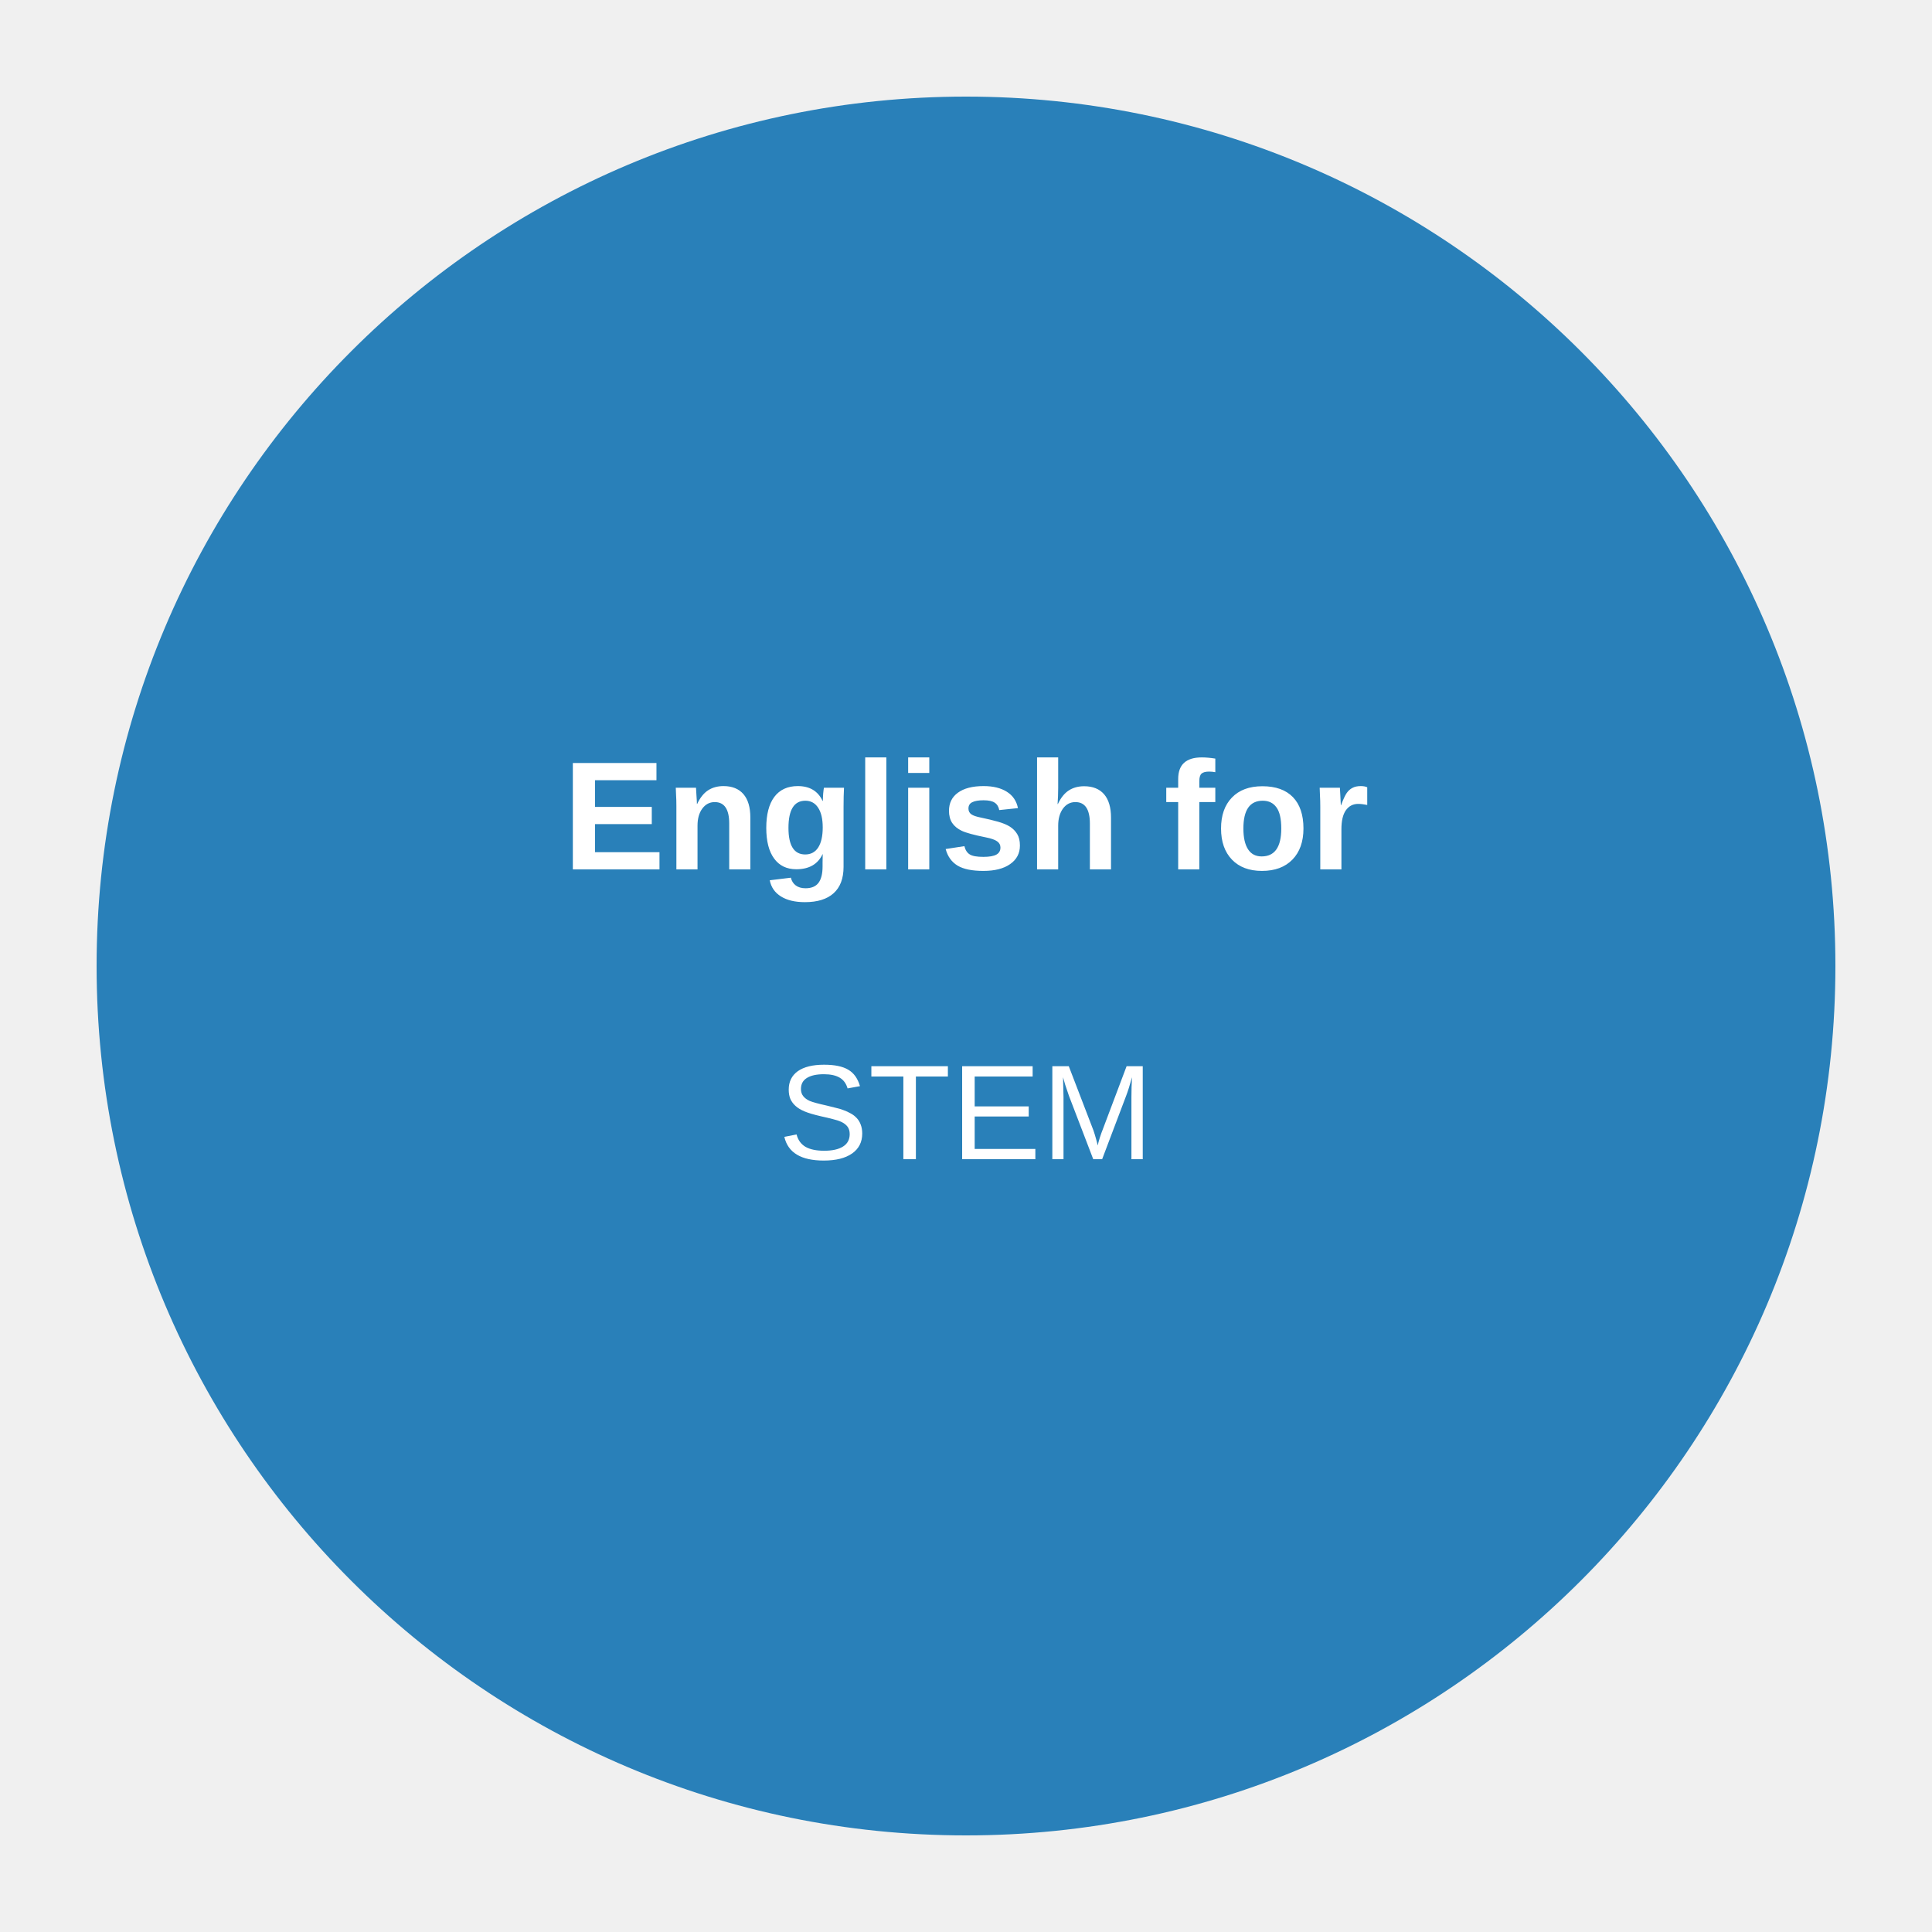
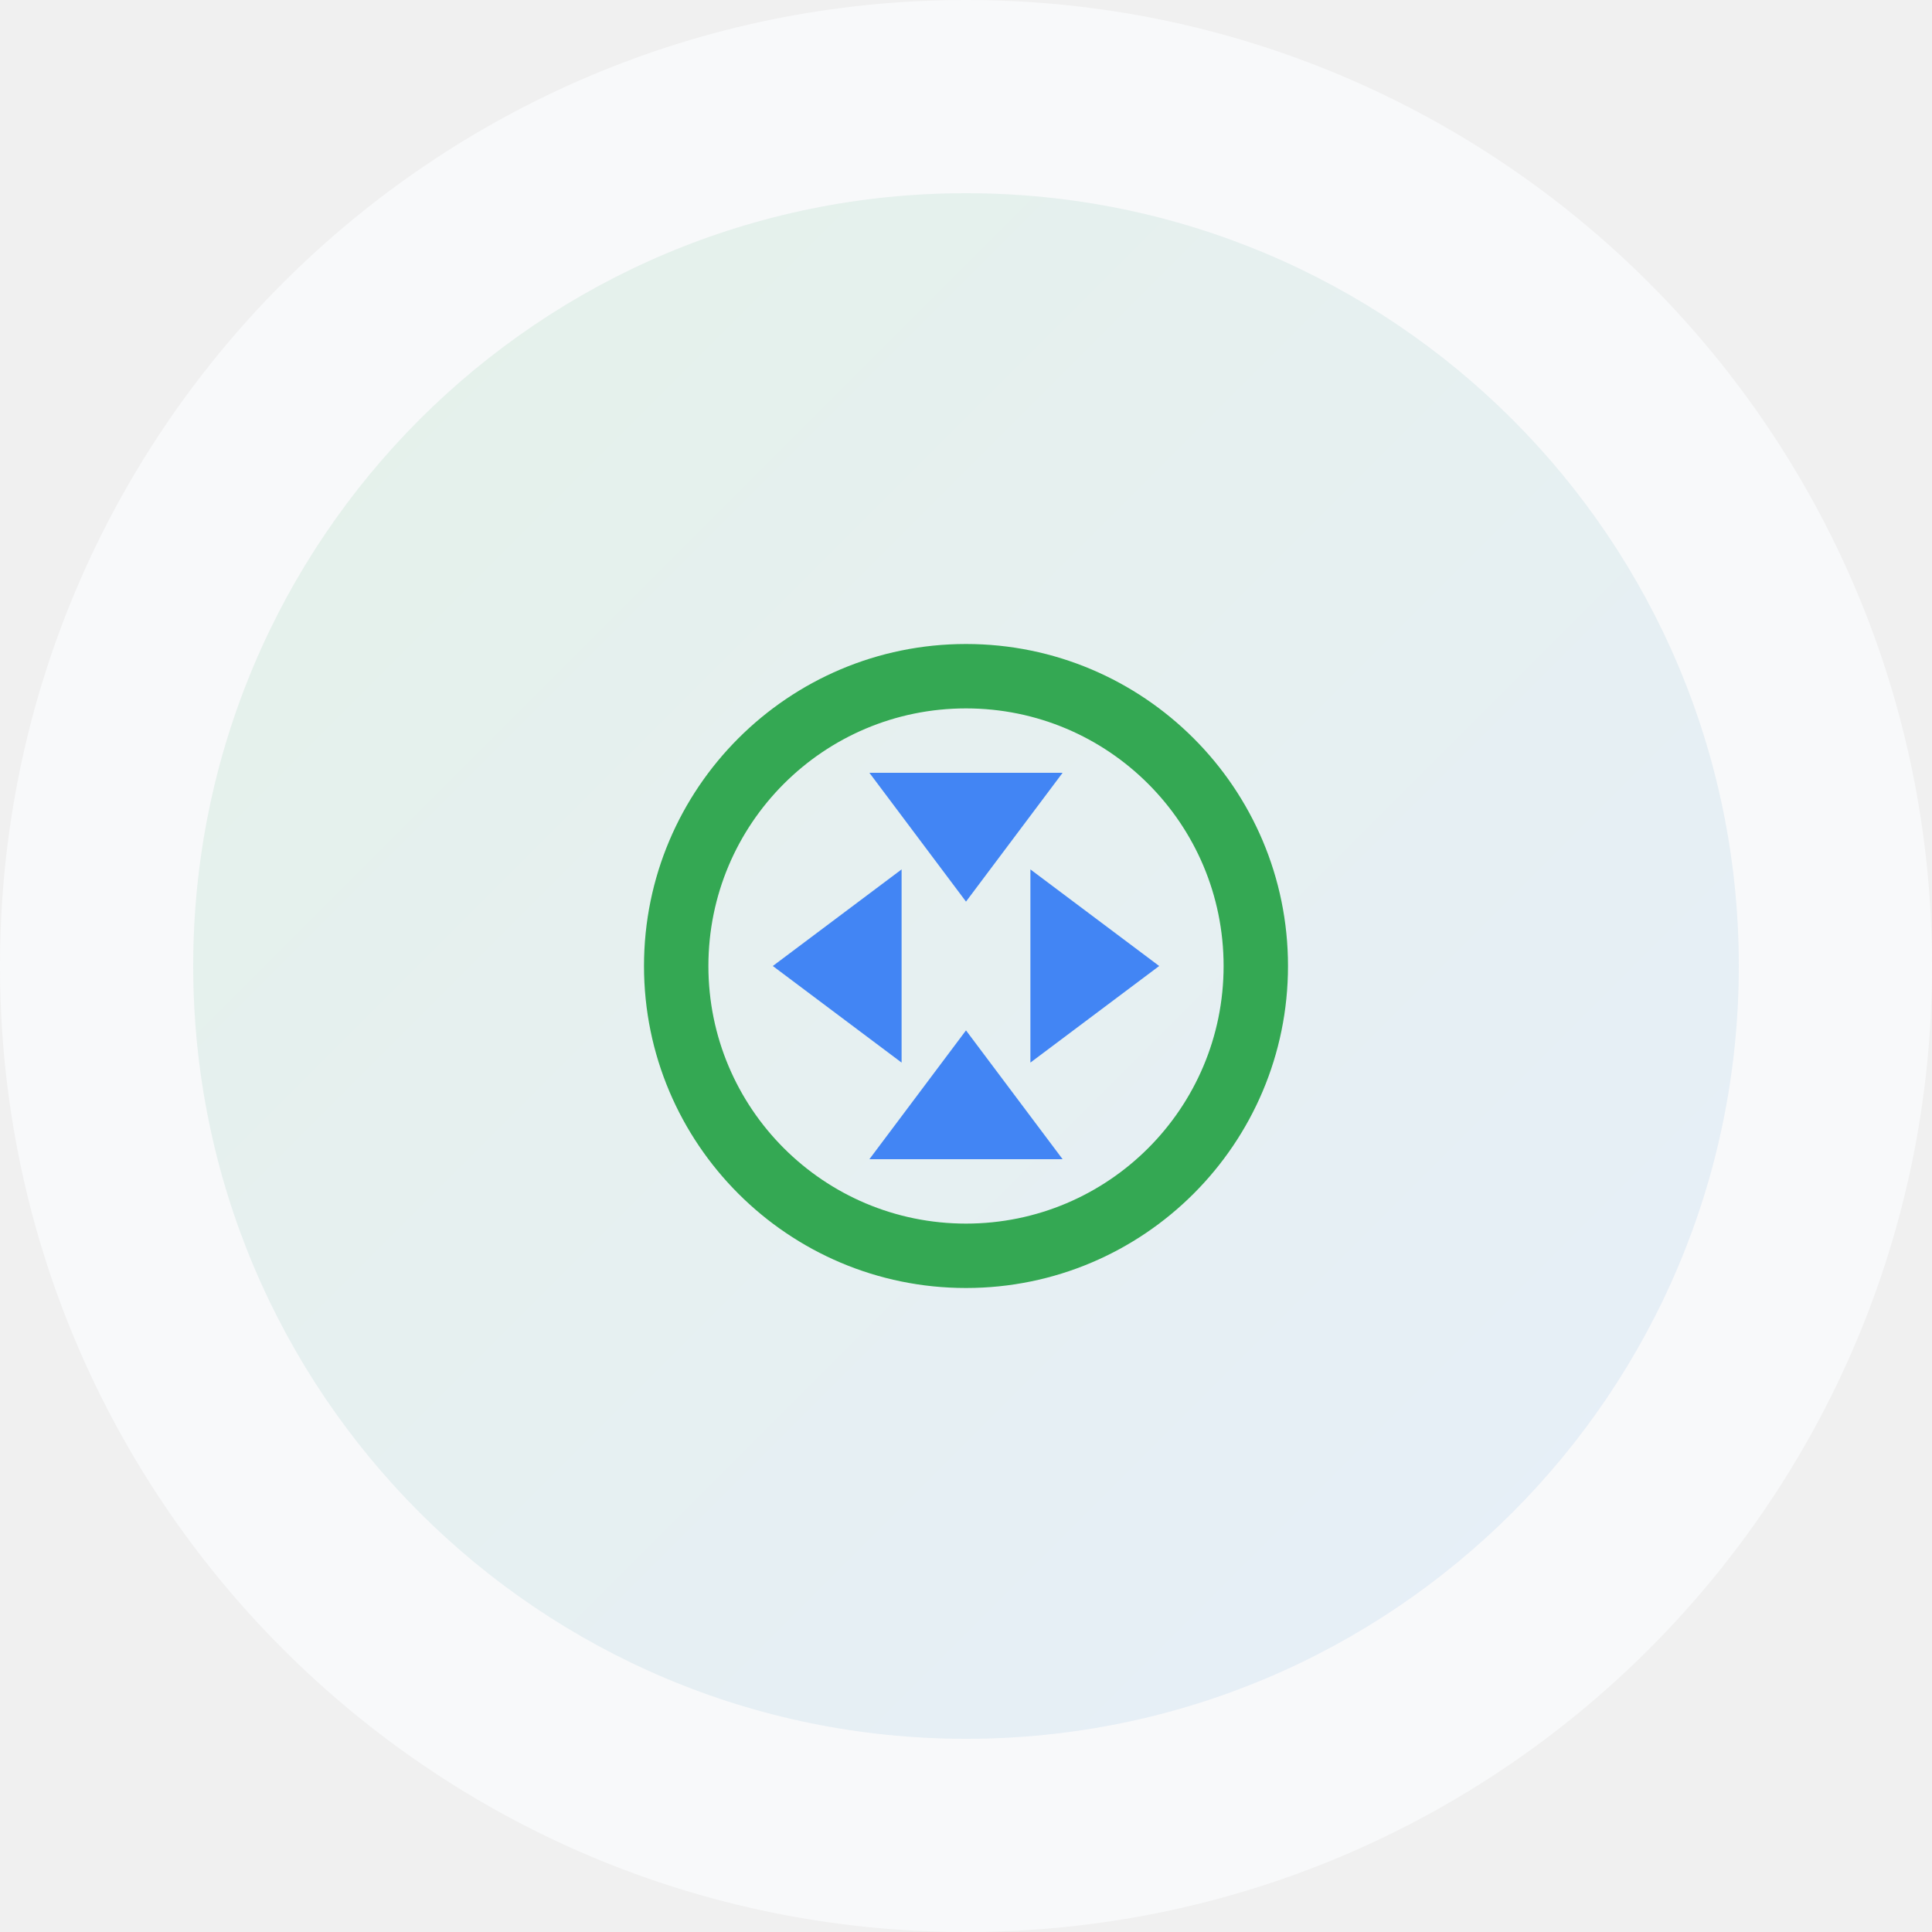
- <svg xmlns="http://www.w3.org/2000/svg" width="200" height="200" viewBox="0 0 200 200">
-   <circle cx="100" cy="100" r="90" fill="#2980b9" />
-   <text x="100" y="90" text-anchor="middle" font-family="Arial, sans-serif" font-size="16" font-weight="bold" fill="white">
-     English for
-   </text>
-   <text x="100" y="120" text-anchor="middle" font-family="Arial, sans-serif" font-size="14" fill="white">
-     STEM
-   </text>
+ <svg xmlns="http://www.w3.org/2000/svg" width="300" height="300" viewBox="0 0 300 300">
+   <defs>
+     <linearGradient id="gradSTEM" x1="0%" y1="0%" x2="100%" y2="100%">
+       <stop offset="0%" style="stop-color:#34a853;stop-opacity:1" />
+       <stop offset="100%" style="stop-color:#4285f4;stop-opacity:1" />
+     </linearGradient>
+   </defs>
+   <circle cx="150" cy="150" r="150" fill="#f8f9fa" />
+   <circle cx="150" cy="150" r="120" fill="url(#gradSTEM)" opacity="0.1" />
+   <g transform="translate(75,75) scale(0.5)">
+     <path d="M150 50c-55.2 0-100 44.8-100 100s44.8 100 100 100 100-44.8 100-100-44.8-100-100-100zm0 180c-44.2 0-80-35.8-80-80s35.8-80 80-80 80 35.8 80 80-35.8 80-80 80z" fill="#34a853" />
+     <path d="M120 90h60l-30 40-30-40zm0 120l30-40 30 40h-60zm-30-60l40-30v60l-40-30zm120 0l-40 30v-60l40 30z" fill="#4285f4" />
+   </g>
</svg>
